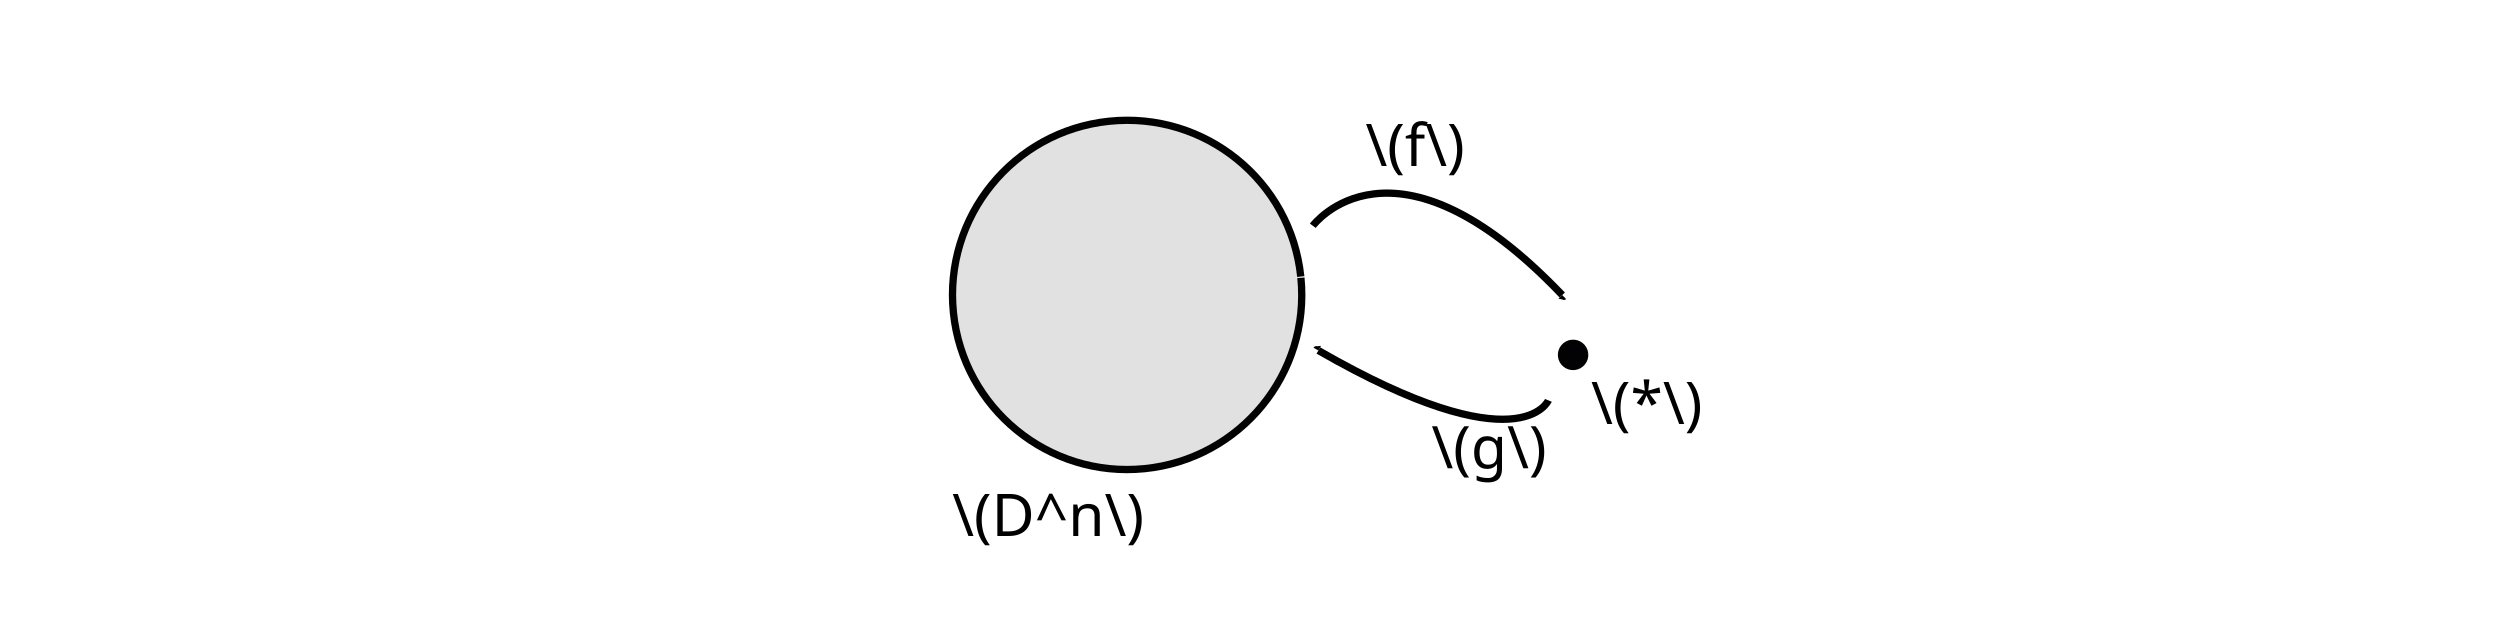
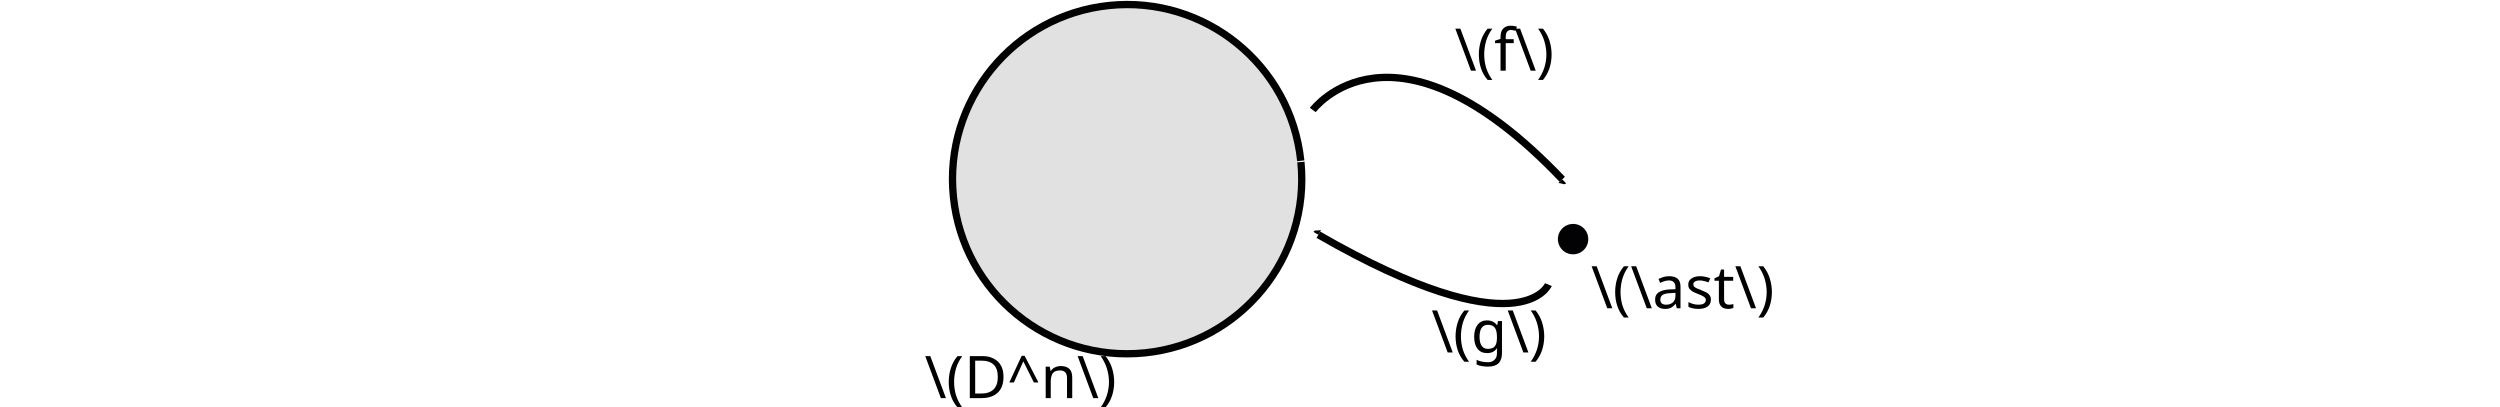
- <svg xmlns="http://www.w3.org/2000/svg" width="240mm" height="60mm" viewBox="0 0 240 60" version="1.1" id="svg8">
+ <svg xmlns="http://www.w3.org/2000/svg" width="240mm" height="39mm" viewBox="0 0 240 39" version="1.1" id="svg8">
  <defs id="defs2">
    <marker style="overflow:visible" id="Arrow1Lend" refX="0" refY="0" orient="auto">
      <path transform="matrix(-0.8,0,0,-0.8,-10,0)" style="fill:context-stroke;fill-rule:evenodd;stroke:context-stroke;stroke-width:1pt" d="M 0,0 5,-5 -12.5,0 5,5 Z" id="path1036" />
    </marker>
    <marker style="overflow:visible" id="Arrow1Lend-5" refX="0" refY="0" orient="auto">
      <path transform="matrix(-0.8,0,0,-0.8,-10,0)" style="fill:context-stroke;fill-rule:evenodd;stroke:context-stroke;stroke-width:1pt" d="M 0,0 5,-5 -12.5,0 5,5 Z" id="path1036-7" />
    </marker>
    <marker id="marker-arrow-2.654" orient="auto-start-reverse" refY="0" refX="0" markerHeight="3" markerWidth="2">
      <g transform="scale(0.8573725)" id="g858">
-         <path d="M -1.554,2.072 C -1.425,1.295 0,0.13 0.389,0 0,-0.13 -1.425,-1.295 -1.554,-2.072" style="fill:none;stroke:#000000;stroke-width:{0.6};stroke-linecap:round;stroke-linejoin:round;stroke-miterlimit:10;stroke-dasharray:none;stroke-opacity:1�        inkscape:connector-curvature=" id="path856" />
+         <path d="M -1.554,2.072 C -1.425,1.295 0,0.13 0.389,0 0,-0.13 -1.425,-1.295 -1.554,-2.072" style="fill:none;stroke:#000000;stroke-linecap:round;stroke-linejoin:round;stroke-miterlimit:10;stroke-dasharray:none;stroke-opacity:1" id="path856" />
+ 
+ 
0" /&gt;
   </g>
    </marker>
    <marker id="marker-arrow-2.654-7" orient="auto-start-reverse" refY="0" refX="0" markerHeight="3" markerWidth="2">
      <g transform="scale(0.8573725)" id="g898">
-         <path d="M -1.554,2.072 C -1.425,1.295 0,0.13 0.389,0 0,-0.13 -1.425,-1.295 -1.554,-2.072" style="fill:none;stroke:#000000;stroke-width:{0.6};stroke-linecap:round;stroke-linejoin:round;stroke-miterlimit:10;stroke-dasharray:none;stroke-opacity:1�        inkscape:connector-curvature=" id="path896" />
+         <path d="M -1.554,2.072 C -1.425,1.295 0,0.13 0.389,0 0,-0.13 -1.425,-1.295 -1.554,-2.072" style="fill:none;stroke:#000000;stroke-linecap:round;stroke-linejoin:round;stroke-miterlimit:10;stroke-dasharray:none;stroke-opacity:1" id="path896" />
+ 
+ 
0" /&gt;
   </g>
    </marker>
  </defs>
  <g id="layer1" transform="translate(0,-177)">
-     <path style="opacity:0.99;fill:black;fill-opacity:0.12;stroke:black;stroke-width:0.702;stroke-miterlimit:4;stroke-dasharray:none;marker-start:none;stroke-opacity:1;marker-end:none" id="path845" d="m 124.887,203.666 a 16.763,16.763 0 0 1 -15.008,18.325 16.763,16.763 0 0 1 -18.351,-14.975 16.763,16.763 0 0 1 14.943,-18.377 16.763,16.763 0 0 1 18.403,14.911" />
-     <path style="opacity:0.99;fill:#000003;fill-opacity:1;stroke:#000000;stroke-width:0.265;stroke-miterlimit:4;stroke-dasharray:none" id="path869" d="m 152.34,210.939 a 1.33,1.33 0 0 1 -1.191,1.454 1.33,1.33 0 0 1 -1.456,-1.189 1.33,1.33 0 0 1 1.186,-1.458 1.33,1.33 0 0 1 1.461,1.183" />
-     <path style="fill:none;stroke:black;stroke-width:0.702;stroke-linecap:butt;stroke-linejoin:miter;stroke-opacity:1;marker-end:url(#marker-arrow-2.654);stroke-dasharray:none;fill-opacity:1;marker-start:none" d="m 126.029,198.672 c 0,0 7.716,-10.377 23.947,6.652" id="path1031" />
-     <path style="fill:none;stroke:black;stroke-width:0.702;stroke-linecap:butt;stroke-linejoin:miter;stroke-opacity:1;marker-end:url(#marker-arrow-2.654);stroke-dasharray:none;fill-opacity:1;marker-start:none" d="m 148.646,215.435 c 0,0 -2.661,6.386 -22.085,-4.789" id="path1734" />
-     <text xml:space="preserve" style="font-size:5.644px;line-height:1.25;font-family:sans-serif;letter-spacing:0px;word-spacing:0px;stroke-width:0.265" x="131.083" y="192.934" id="text2816">
-       <tspan id="tspan2814" style="stroke-width:0.265" x="131.083" y="192.934">\(f\)</tspan>
+     <path style="opacity:0.99;fill:#000000;fill-opacity:0.12;stroke:#000000;stroke-width:0.702;stroke-miterlimit:4;stroke-dasharray:none;stroke-opacity:1;marker-start:none;marker-end:none" id="path845" d="m 124.887,192.553 a 16.763,16.763 0 0 1 -15.008,18.325 16.763,16.763 0 0 1 -18.351,-14.975 16.763,16.763 0 0 1 14.943,-18.377 16.763,16.763 0 0 1 18.403,14.911" />
+     <path style="opacity:0.99;fill:#000003;fill-opacity:1;stroke:#000000;stroke-width:0.265;stroke-miterlimit:4;stroke-dasharray:none" id="path869" d="m 152.34,199.826 a 1.33,1.33 0 0 1 -1.191,1.454 1.33,1.33 0 0 1 -1.456,-1.189 1.33,1.33 0 0 1 1.186,-1.458 1.33,1.33 0 0 1 1.461,1.183" />
+     <path style="fill:none;fill-opacity:1;stroke:#000000;stroke-width:0.702;stroke-linecap:butt;stroke-linejoin:miter;stroke-dasharray:none;stroke-opacity:1;marker-start:none;marker-end:url(#marker-arrow-2.654)" d="m 126.029,187.56 c 0,0 7.716,-10.377 23.947,6.652" id="path1031" />
+     <path style="fill:none;fill-opacity:1;stroke:#000000;stroke-width:0.702;stroke-linecap:butt;stroke-linejoin:miter;stroke-dasharray:none;stroke-opacity:1;marker-start:none;marker-end:url(#marker-arrow-2.654)" d="m 148.646,204.323 c 0,0 -2.661,6.386 -22.085,-4.789" id="path1734" />
+     <text xml:space="preserve" style="font-size:5.644px;line-height:1.25;font-family:sans-serif;letter-spacing:0px;word-spacing:0px;stroke-width:0.265" x="139.65" y="183.78" id="text2816">
+       <tspan id="tspan2814" style="stroke-width:0.265" x="139.65" y="183.78">\(f\)</tspan>
    </text>
-     <text xml:space="preserve" style="font-size:5.644px;line-height:1.25;font-family:sans-serif;letter-spacing:0px;word-spacing:0px;stroke-width:0.265" x="137.414" y="221.95" id="text3546">
-       <tspan id="tspan3544" style="stroke-width:0.265" x="137.414" y="221.95">\(g\)</tspan>
+     <text xml:space="preserve" style="font-size:5.644px;line-height:1.25;font-family:sans-serif;letter-spacing:0px;word-spacing:0px;stroke-width:0.265" x="137.414" y="210.838" id="text3546">
+       <tspan id="tspan3544" style="stroke-width:0.265" x="137.414" y="210.838">\(g\)</tspan>
    </text>
-     <text xml:space="preserve" style="font-size:5.644px;line-height:1.25;font-family:sans-serif;letter-spacing:0px;word-spacing:0px;stroke-width:0.265" x="91.408" y="228.45" id="text5747">
-       <tspan id="tspan5745" style="stroke-width:0.265" x="91.408" y="228.45">\(D^n\)</tspan>
+     <text xml:space="preserve" style="font-size:5.644px;line-height:1.25;font-family:sans-serif;letter-spacing:0px;word-spacing:0px;stroke-width:0.265" x="88.762" y="215.221" id="text5747">
+       <tspan id="tspan5745" style="stroke-width:0.265" x="88.762" y="215.221">\(D^n\)</tspan>
    </text>
-     <text xml:space="preserve" style="font-size:5.644px;line-height:1.25;font-family:sans-serif;letter-spacing:0px;word-spacing:0px;stroke-width:0.265" x="152.735" y="217.704" id="text1142">
-       <tspan id="tspan1140" style="stroke-width:0.265" x="152.735" y="217.704">\(*\)</tspan>
+     <text xml:space="preserve" style="font-size:5.644px;line-height:1.25;font-family:sans-serif;letter-spacing:0px;word-spacing:0px;stroke-width:0.265" x="152.735" y="206.591" id="text1142">
+       <tspan id="tspan1140" style="stroke-width:0.265" x="152.735" y="206.591">\(\ast\)</tspan>
    </text>
  </g>
</svg>
